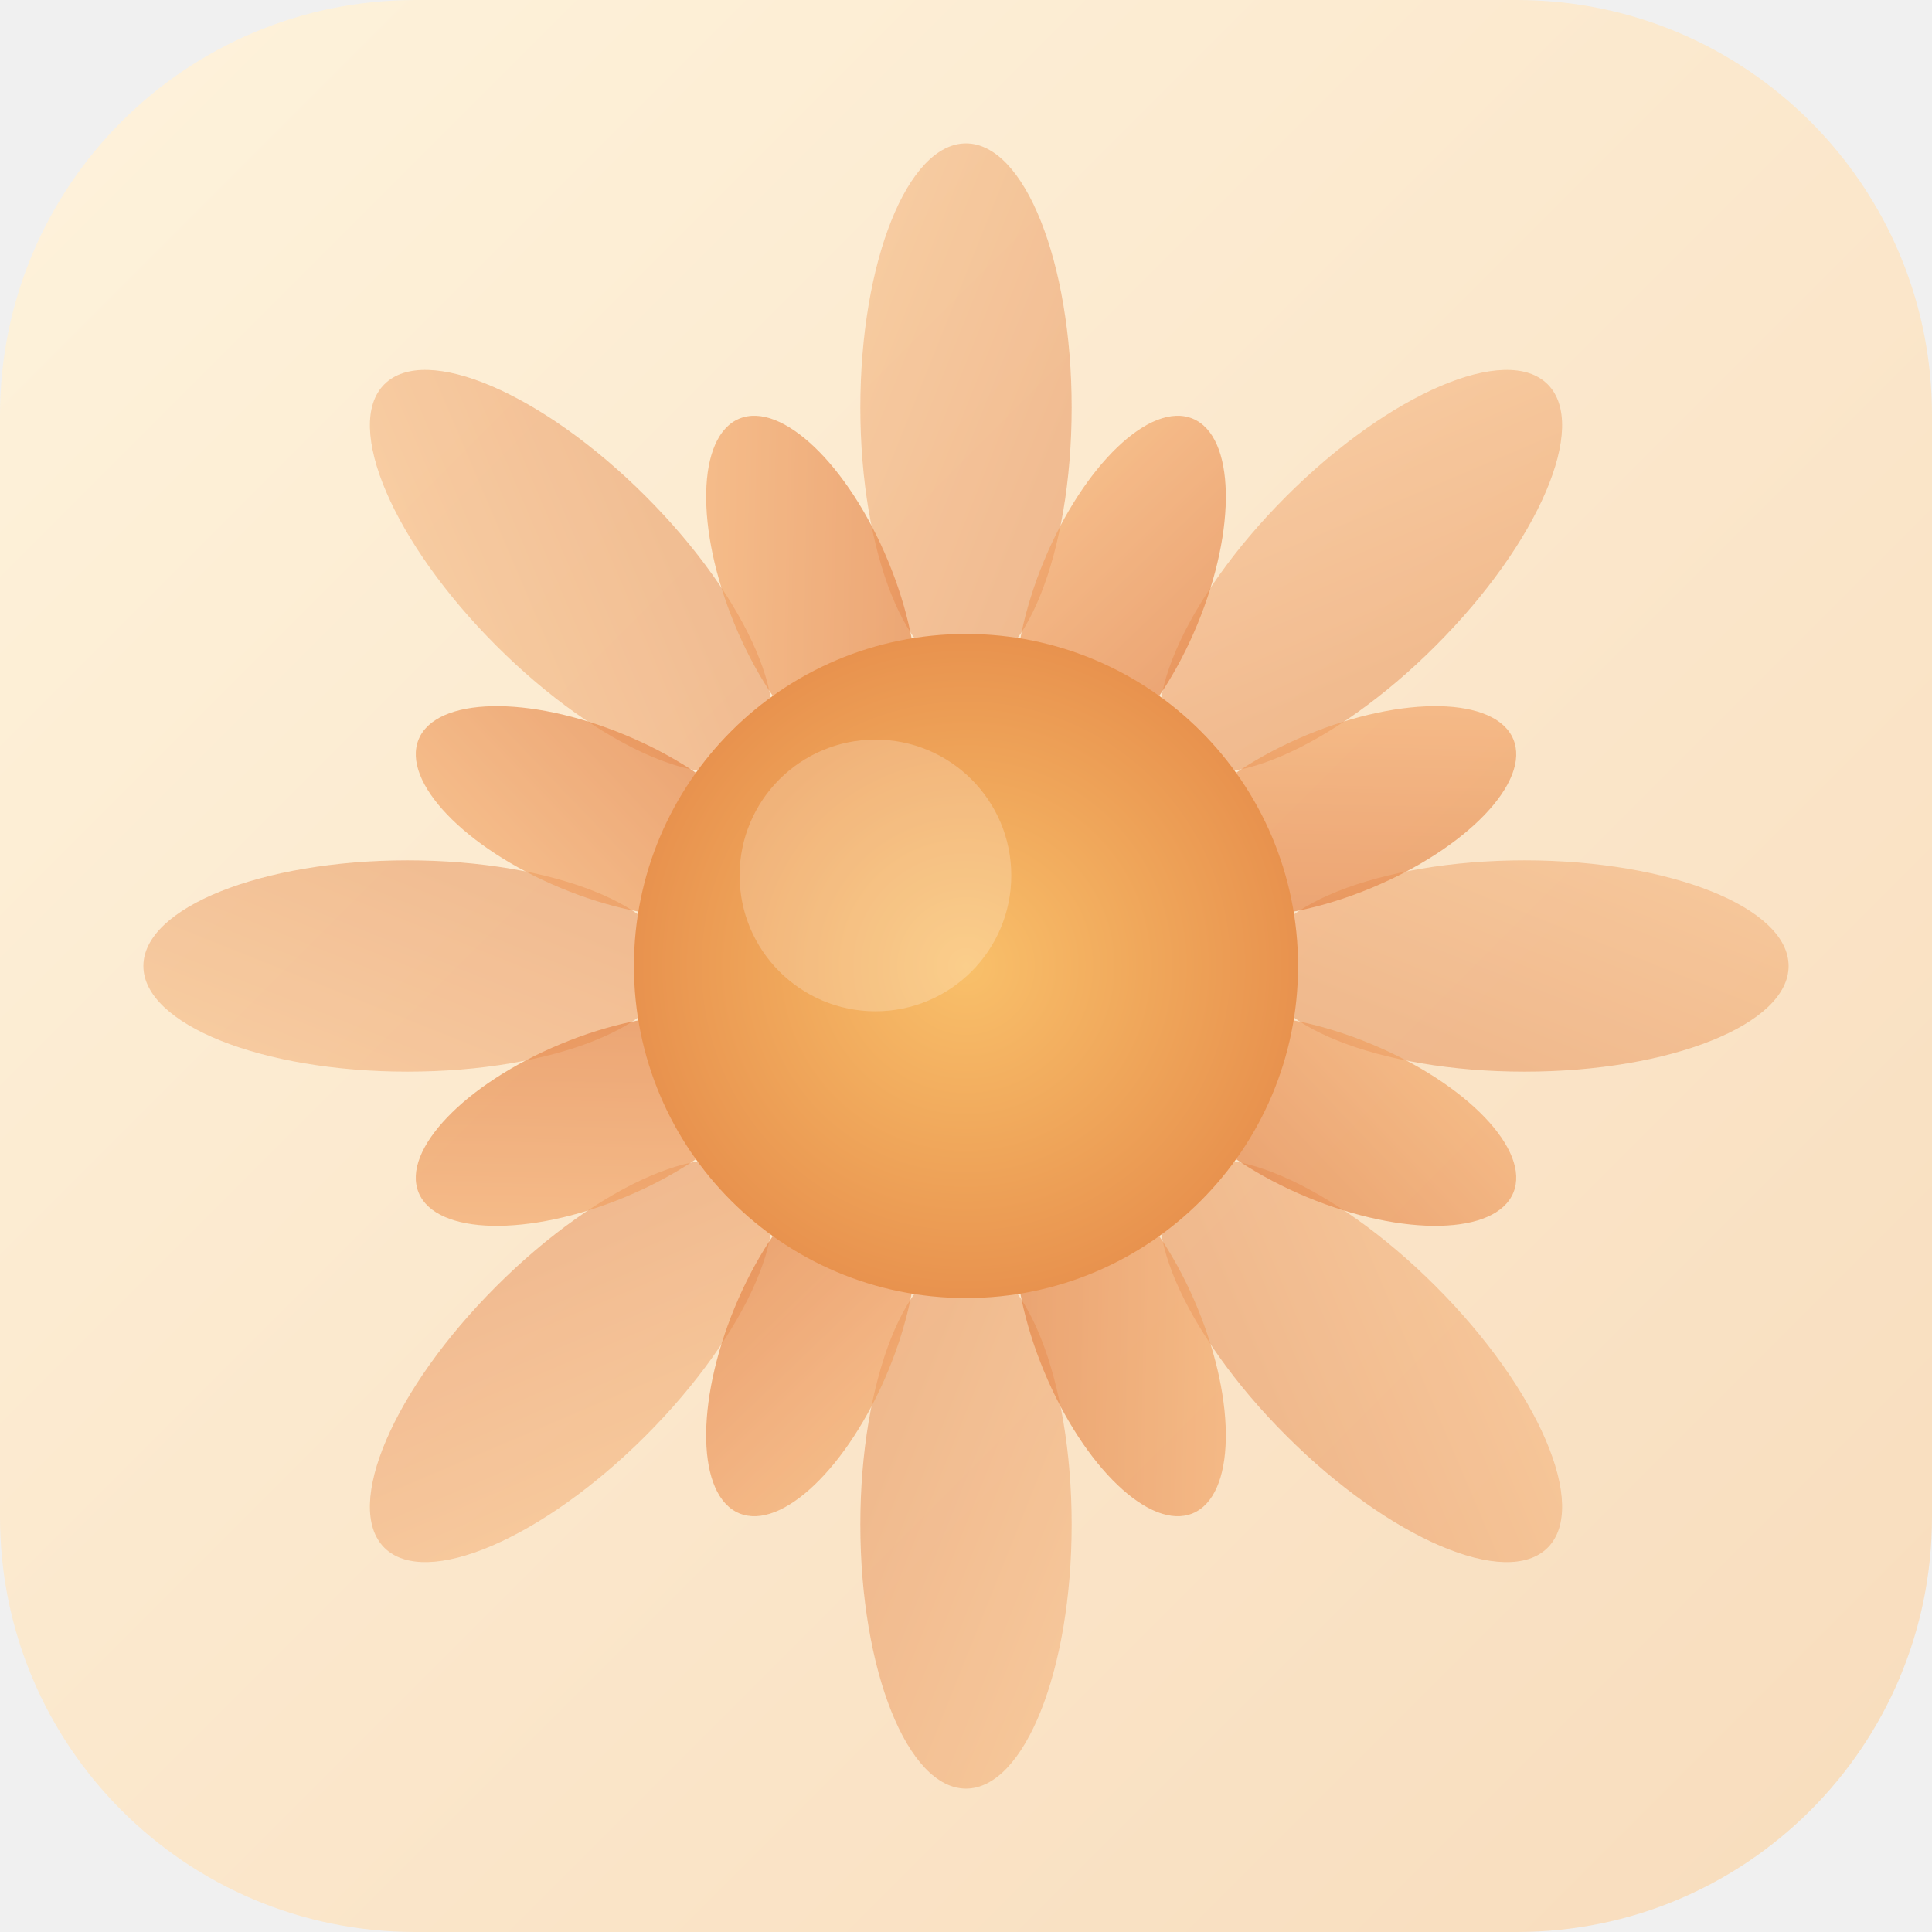
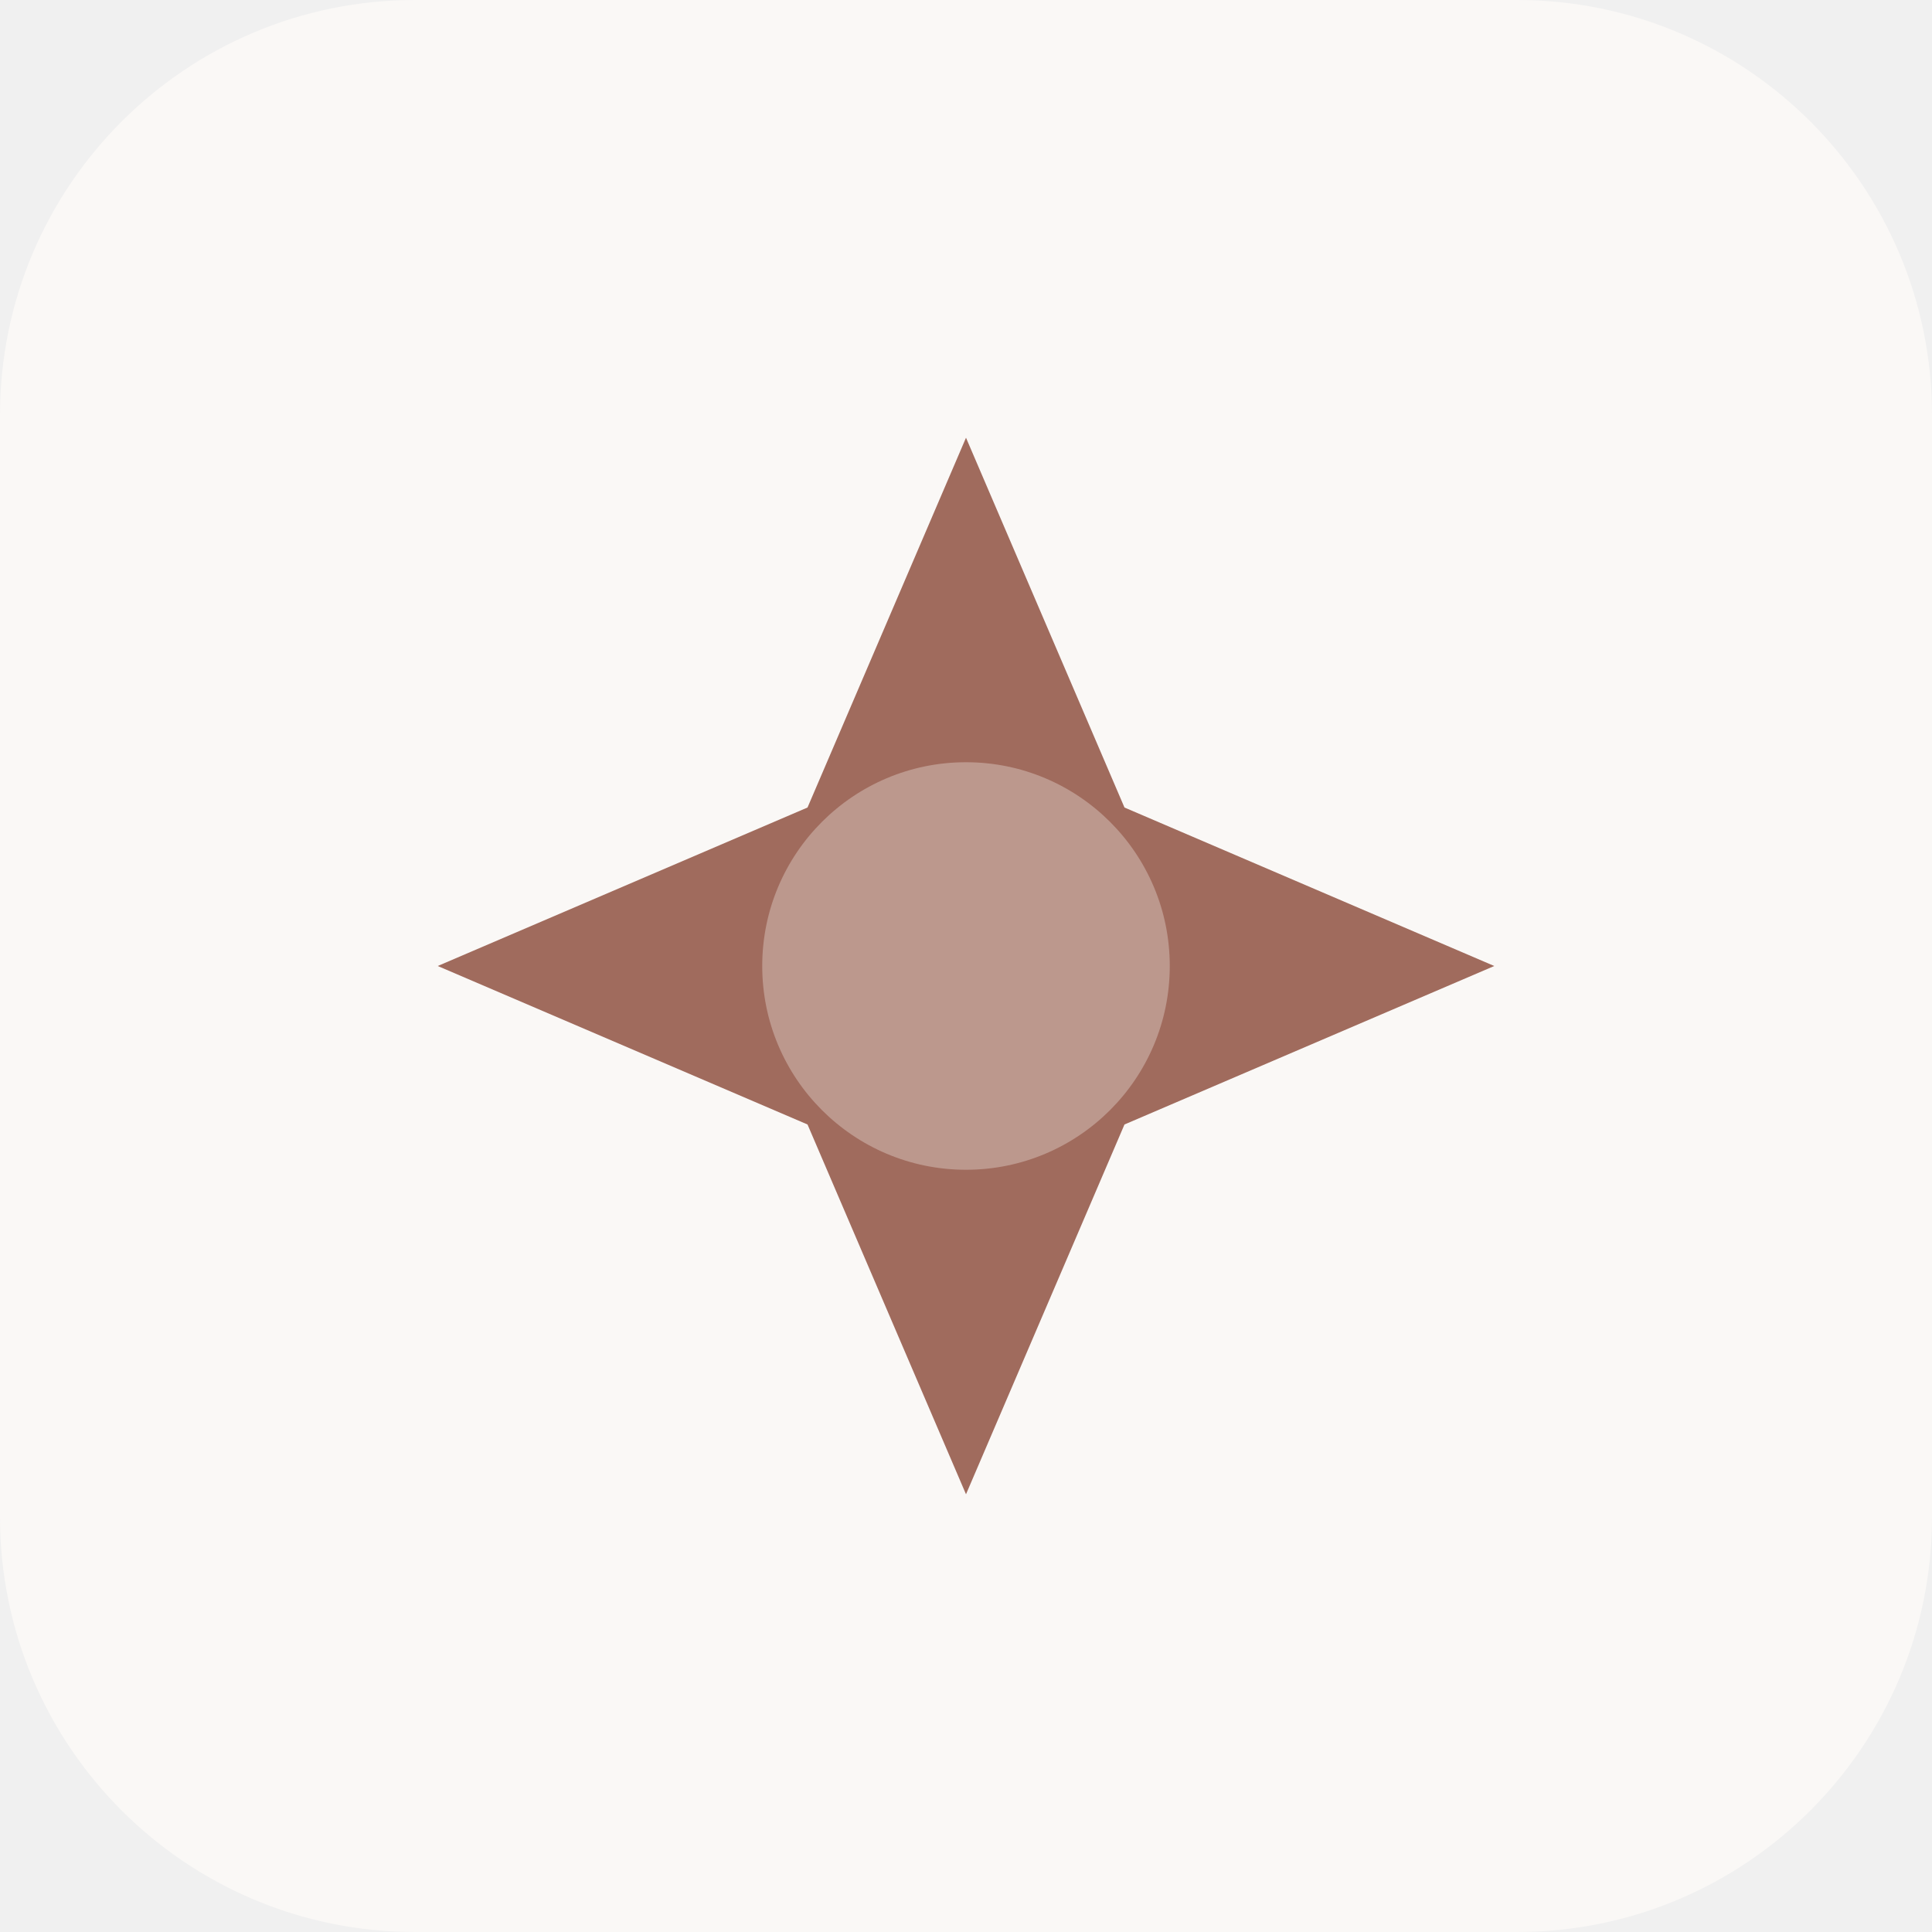
<svg xmlns="http://www.w3.org/2000/svg" viewBox="0 0 512 512">
-   <defs>
-     <linearGradient id="bg" x1="0%" y1="0%" x2="100%" y2="100%">
-       <stop offset="0%" style="stop-color:#FEF3DC" />
-       <stop offset="100%" style="stop-color:#F8DCBC" />
-     </linearGradient>
-     <linearGradient id="sun" x1="0%" y1="0%" x2="100%" y2="100%">
-       <stop offset="0%" style="stop-color:#F4A96A" />
-       <stop offset="100%" style="stop-color:#E07A3C" />
-     </linearGradient>
-     <radialGradient id="center" cx="50%" cy="50%" r="50%">
-       <stop offset="0%" style="stop-color:#F9C06A" />
-       <stop offset="100%" style="stop-color:#E8924E" />
-     </radialGradient>
-   </defs>
-   <rect width="512" height="512" rx="110" ry="110" fill="url(#bg)" />
-   <g transform="translate(256,256)">
-     <ellipse rx="28" ry="70" fill="url(#sun)" opacity="0.45" transform="rotate(0)   translate(0,-148)" />
-     <ellipse rx="28" ry="70" fill="url(#sun)" opacity="0.45" transform="rotate(45)  translate(0,-148)" />
-     <ellipse rx="28" ry="70" fill="url(#sun)" opacity="0.45" transform="rotate(90)  translate(0,-148)" />
-     <ellipse rx="28" ry="70" fill="url(#sun)" opacity="0.45" transform="rotate(135) translate(0,-148)" />
-     <ellipse rx="28" ry="70" fill="url(#sun)" opacity="0.45" transform="rotate(180) translate(0,-148)" />
-     <ellipse rx="28" ry="70" fill="url(#sun)" opacity="0.45" transform="rotate(225) translate(0,-148)" />
-     <ellipse rx="28" ry="70" fill="url(#sun)" opacity="0.45" transform="rotate(270) translate(0,-148)" />
-     <ellipse rx="28" ry="70" fill="url(#sun)" opacity="0.45" transform="rotate(315) translate(0,-148)" />
-   </g>
-   <g transform="translate(256,256)">
-     <ellipse rx="22" ry="50" fill="url(#sun)" opacity="0.65" transform="rotate(22.5)  translate(0,-107)" />
-     <ellipse rx="22" ry="50" fill="url(#sun)" opacity="0.65" transform="rotate(67.5)  translate(0,-107)" />
-     <ellipse rx="22" ry="50" fill="url(#sun)" opacity="0.65" transform="rotate(112.5) translate(0,-107)" />
-     <ellipse rx="22" ry="50" fill="url(#sun)" opacity="0.65" transform="rotate(157.5) translate(0,-107)" />
-     <ellipse rx="22" ry="50" fill="url(#sun)" opacity="0.65" transform="rotate(202.5) translate(0,-107)" />
-     <ellipse rx="22" ry="50" fill="url(#sun)" opacity="0.65" transform="rotate(247.5) translate(0,-107)" />
-     <ellipse rx="22" ry="50" fill="url(#sun)" opacity="0.65" transform="rotate(292.5) translate(0,-107)" />
-     <ellipse rx="22" ry="50" fill="url(#sun)" opacity="0.65" transform="rotate(337.5) translate(0,-107)" />
-   </g>
-   <circle cx="256" cy="256" r="88" fill="url(#center)" />
-   <circle cx="232" cy="232" r="36" fill="white" opacity="0.22" />
+   <rect width="512" height="512" rx="110" ry="110" fill="#FAF8F6" />
+   <polygon points="256,116 298,214 396,256 298,298 256,396 214,298 116,256 214,214" fill="#A06B5D" />
+   <circle cx="256" cy="256" r="54" fill="#FAF8F6" opacity="0.32" />
</svg>
